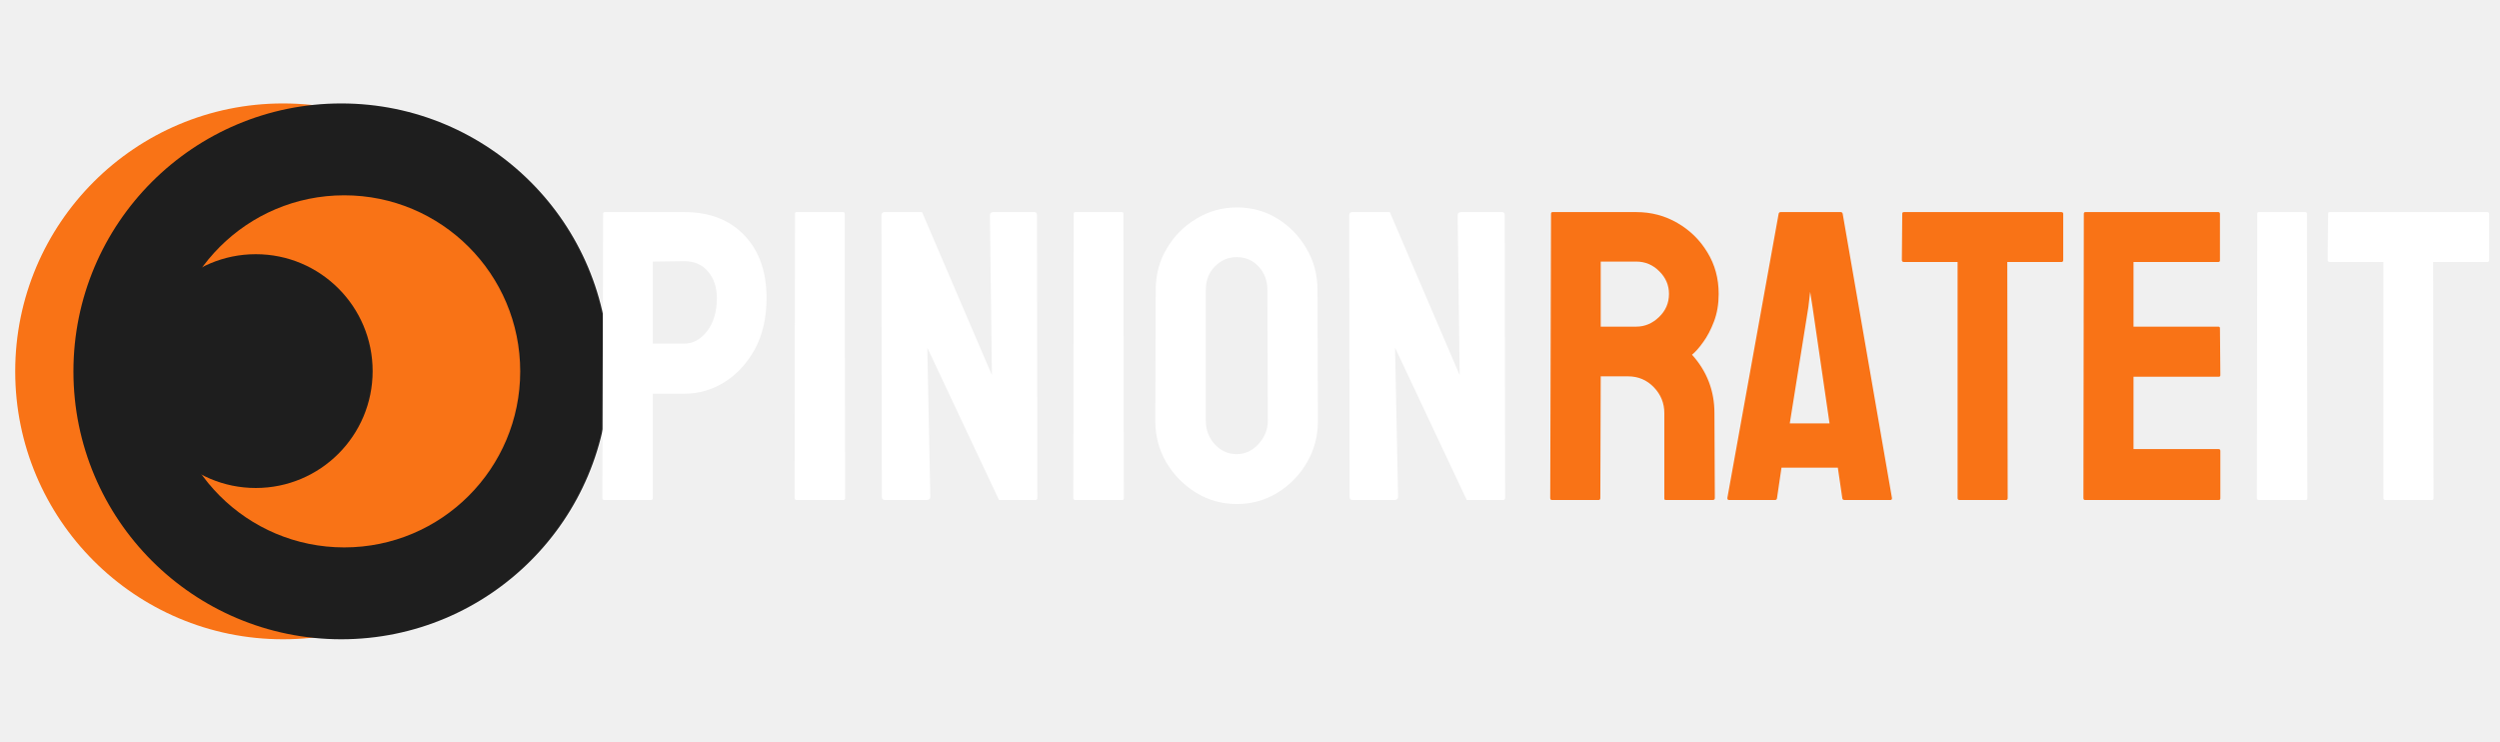
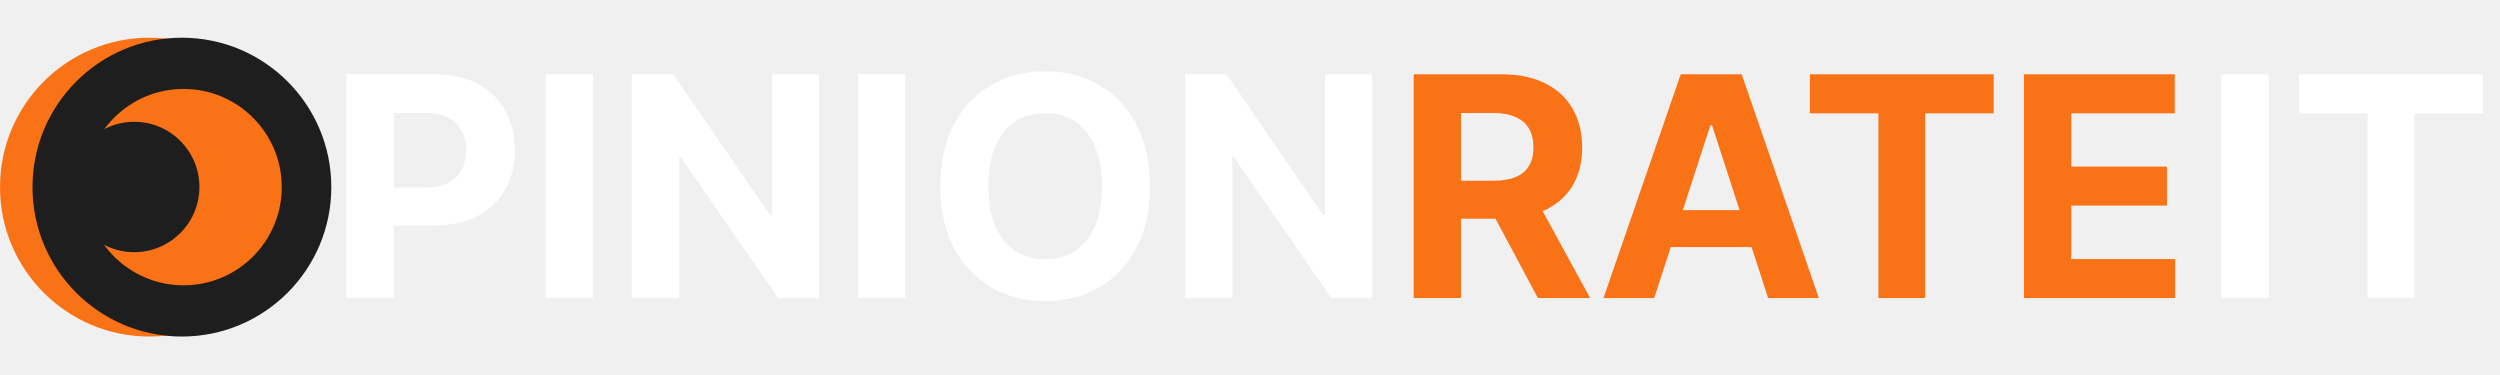
- <svg xmlns="http://www.w3.org/2000/svg" width="145" height="43" viewBox="0 0 145 43" fill="none">
-   <circle cx="16.422" cy="21.539" r="15.539" transform="rotate(-90 16.4217 21.5391)" fill="#F97316" />
-   <circle cx="19.8" cy="21.539" r="15.539" transform="rotate(-90 19.7997 21.5391)" fill="#1E1E1E" />
-   <ellipse cx="19.974" cy="21.539" rx="10.211" ry="10.211" transform="rotate(-90 19.9735 21.5391)" fill="#F97316" />
-   <circle cx="14.842" cy="21.523" r="6.78" transform="rotate(-90 14.842 21.5235)" fill="#1E1E1E" />
-   <path d="M37.762 29H35.066C34.988 29 34.949 28.961 34.949 28.883L34.996 12.395C34.996 12.332 35.027 12.301 35.09 12.301H39.707C41.176 12.301 42.336 12.75 43.188 13.648C44.047 14.539 44.477 15.754 44.477 17.293C44.477 18.418 44.254 19.398 43.809 20.234C43.355 21.062 42.77 21.703 42.051 22.156C41.332 22.609 40.551 22.836 39.707 22.836H37.879V28.883C37.879 28.961 37.84 29 37.762 29ZM39.707 15.148L37.879 15.172V19.93H39.707C40.215 19.93 40.656 19.688 41.031 19.203C41.406 18.711 41.594 18.074 41.594 17.293C41.594 16.668 41.426 16.156 41.09 15.758C40.754 15.352 40.293 15.148 39.707 15.148ZM48.941 29H46.223C46.145 29 46.105 28.961 46.105 28.883L46.129 12.395C46.129 12.332 46.16 12.301 46.223 12.301H48.918C48.98 12.301 49.012 12.332 49.012 12.395L49.035 28.883C49.035 28.961 49.004 29 48.941 29ZM53.758 29H51.355C51.23 29 51.168 28.945 51.168 28.836L51.145 12.488C51.145 12.363 51.207 12.301 51.332 12.301H53.5L57.555 21.758L57.438 12.488C57.438 12.363 57.508 12.301 57.648 12.301H60.027C60.121 12.301 60.168 12.363 60.168 12.488L60.191 28.859C60.191 28.953 60.152 29 60.074 29H57.965L53.805 20.164L53.98 28.812C53.98 28.938 53.906 29 53.758 29ZM65.113 29H62.395C62.316 29 62.277 28.961 62.277 28.883L62.301 12.395C62.301 12.332 62.332 12.301 62.395 12.301H65.09C65.152 12.301 65.184 12.332 65.184 12.395L65.207 28.883C65.207 28.961 65.176 29 65.113 29ZM71.758 29.234C70.906 29.234 70.121 29.016 69.402 28.578C68.691 28.141 68.117 27.559 67.68 26.832C67.25 26.098 67.035 25.293 67.035 24.418L67.059 16.812C67.059 15.922 67.273 15.121 67.703 14.41C68.125 13.691 68.695 13.117 69.414 12.688C70.133 12.25 70.914 12.031 71.758 12.031C72.633 12.031 73.418 12.246 74.113 12.676C74.816 13.105 75.379 13.684 75.801 14.41C76.231 15.129 76.445 15.93 76.445 16.812L76.469 24.418C76.469 25.293 76.258 26.094 75.836 26.82C75.406 27.555 74.836 28.141 74.125 28.578C73.414 29.016 72.625 29.234 71.758 29.234ZM71.758 26.34C72.242 26.34 72.664 26.145 73.023 25.754C73.383 25.355 73.562 24.91 73.562 24.418L73.539 16.812C73.539 16.281 73.371 15.832 73.035 15.465C72.699 15.098 72.273 14.914 71.758 14.914C71.266 14.914 70.844 15.094 70.492 15.453C70.141 15.812 69.965 16.266 69.965 16.812V24.418C69.965 24.941 70.141 25.395 70.492 25.777C70.844 26.152 71.266 26.34 71.758 26.34ZM80.898 29H78.496C78.371 29 78.309 28.945 78.309 28.836L78.285 12.488C78.285 12.363 78.348 12.301 78.473 12.301H80.641L84.695 21.758L84.578 12.488C84.578 12.363 84.648 12.301 84.789 12.301H87.168C87.262 12.301 87.309 12.363 87.309 12.488L87.332 28.859C87.332 28.953 87.293 29 87.215 29H85.106L80.945 20.164L81.121 28.812C81.121 28.938 81.047 29 80.898 29Z" fill="white" />
-   <path d="M92.762 29H90.043C89.981 29 89.949 28.961 89.949 28.883L89.996 12.395C89.996 12.332 90.027 12.301 90.09 12.301H94.941C95.809 12.301 96.606 12.512 97.332 12.934C98.059 13.355 98.637 13.922 99.066 14.633C99.504 15.344 99.723 16.148 99.723 17.047C99.723 17.633 99.633 18.164 99.453 18.641C99.273 19.117 99.062 19.52 98.82 19.848C98.586 20.176 98.371 20.418 98.176 20.574C99.043 21.535 99.477 22.664 99.477 23.961L99.5 28.883C99.5 28.961 99.461 29 99.383 29H96.664C96.602 29 96.57 28.977 96.57 28.93V23.961C96.57 23.383 96.367 22.883 95.961 22.461C95.555 22.039 95.055 21.828 94.461 21.828H92.879L92.856 28.883C92.856 28.961 92.824 29 92.762 29ZM94.941 15.172H92.879V18.945H94.941C95.434 18.945 95.871 18.762 96.254 18.395C96.644 18.027 96.84 17.578 96.84 17.047C96.84 16.539 96.652 16.102 96.277 15.734C95.902 15.359 95.457 15.172 94.941 15.172ZM100.227 28.883L103.203 12.395C103.219 12.332 103.258 12.301 103.32 12.301H106.801C106.863 12.301 106.902 12.332 106.918 12.395L109.777 28.883C109.785 28.961 109.754 29 109.684 29H107.023C106.945 29 106.902 28.961 106.895 28.883L106.637 27.125H103.367L103.109 28.883C103.102 28.961 103.062 29 102.992 29H100.32C100.258 29 100.227 28.961 100.227 28.883ZM104.926 17.82L103.848 24.559H106.156L105.172 17.82L105.031 16.93L104.926 17.82ZM116.398 29H113.691C113.621 29 113.586 28.961 113.586 28.883V15.195H110.469C110.391 15.195 110.352 15.156 110.352 15.078L110.375 12.395C110.375 12.332 110.406 12.301 110.469 12.301H119.586C119.672 12.301 119.715 12.332 119.715 12.395V15.078C119.715 15.156 119.684 15.195 119.621 15.195H116.469L116.492 28.883C116.492 28.961 116.461 29 116.398 29ZM128.738 29H120.98C120.918 29 120.887 28.961 120.887 28.883L120.91 12.395C120.91 12.332 120.941 12.301 121.004 12.301H128.715C128.777 12.301 128.809 12.34 128.809 12.418V15.102C128.809 15.164 128.777 15.195 128.715 15.195H123.793V18.945H128.715C128.777 18.945 128.809 18.977 128.809 19.039L128.832 21.758C128.832 21.82 128.801 21.852 128.738 21.852H123.793V26.047H128.738C128.801 26.047 128.832 26.086 128.832 26.164V28.906C128.832 28.969 128.801 29 128.738 29Z" fill="#F97316" />
-   <path d="M133.785 29H131.066C130.988 29 130.949 28.961 130.949 28.883L130.973 12.395C130.973 12.332 131.004 12.301 131.066 12.301H133.762C133.824 12.301 133.855 12.332 133.855 12.395L133.879 28.883C133.879 28.961 133.848 29 133.785 29ZM141.109 29H138.402C138.332 29 138.297 28.961 138.297 28.883V15.195H135.18C135.102 15.195 135.062 15.156 135.062 15.078L135.086 12.395C135.086 12.332 135.117 12.301 135.18 12.301H144.297C144.383 12.301 144.426 12.332 144.426 12.395V15.078C144.426 15.156 144.395 15.195 144.332 15.195H141.18L141.203 28.883C141.203 28.961 141.172 29 141.109 29Z" fill="white" />
+ <svg xmlns="http://www.w3.org/2000/svg" width="260" height="39" viewBox="0 0 260 39" fill="none">
+   <circle cx="15.539" cy="19.461" r="15.539" transform="rotate(-90 15.5391 19.4609)" fill="#F97316" />
+   <circle cx="18.917" cy="19.461" r="15.539" transform="rotate(-90 18.9172 19.4609)" fill="#1E1E1E" />
+   <ellipse cx="19.091" cy="19.461" rx="10.211" ry="10.211" transform="rotate(-90 19.0909 19.4609)" fill="#F97316" />
+   <circle cx="13.959" cy="19.445" r="6.78" transform="rotate(-90 13.9594 19.4452)" fill="#1E1E1E" />
+   <path d="M36.023 31V7.727H45.205C46.97 7.727 48.474 8.064 49.716 8.739C50.958 9.405 51.905 10.333 52.557 11.523C53.216 12.704 53.545 14.068 53.545 15.614C53.545 17.159 53.212 18.523 52.545 19.704C51.879 20.886 50.913 21.807 49.648 22.466C48.39 23.125 46.867 23.454 45.08 23.454H39.227V19.511H44.284C45.231 19.511 46.011 19.349 46.625 19.023C47.246 18.689 47.708 18.231 48.011 17.648C48.322 17.057 48.477 16.379 48.477 15.614C48.477 14.841 48.322 14.167 48.011 13.591C47.708 13.008 47.246 12.557 46.625 12.239C46.004 11.913 45.216 11.75 44.261 11.75H40.943V31H36.023ZM61.662 7.727V31H56.742V7.727H61.662ZM85.176 7.727V31H80.926L70.801 16.352H70.631V31H65.71V7.727H70.028L80.074 22.364H80.278V7.727H85.176ZM94.162 7.727V31H89.242V7.727H94.162ZM119.597 19.364C119.597 21.901 119.116 24.061 118.153 25.841C117.199 27.621 115.896 28.981 114.244 29.921C112.6 30.852 110.752 31.318 108.699 31.318C106.631 31.318 104.775 30.849 103.131 29.909C101.487 28.97 100.188 27.61 99.233 25.829C98.278 24.049 97.801 21.894 97.801 19.364C97.801 16.826 98.278 14.667 99.233 12.886C100.188 11.106 101.487 9.75 103.131 8.818C104.775 7.879 106.631 7.409 108.699 7.409C110.752 7.409 112.6 7.879 114.244 8.818C115.896 9.75 117.199 11.106 118.153 12.886C119.116 14.667 119.597 16.826 119.597 19.364ZM114.608 19.364C114.608 17.72 114.362 16.333 113.869 15.204C113.384 14.076 112.699 13.22 111.812 12.636C110.926 12.053 109.888 11.761 108.699 11.761C107.509 11.761 106.472 12.053 105.585 12.636C104.699 13.22 104.009 14.076 103.517 15.204C103.032 16.333 102.79 17.72 102.79 19.364C102.79 21.008 103.032 22.394 103.517 23.523C104.009 24.651 104.699 25.508 105.585 26.091C106.472 26.674 107.509 26.966 108.699 26.966C109.888 26.966 110.926 26.674 111.812 26.091C112.699 25.508 113.384 24.651 113.869 23.523C114.362 22.394 114.608 21.008 114.608 19.364ZM142.707 7.727V31H138.457L128.332 16.352H128.162V31H123.241V7.727H127.56L137.605 22.364H137.81V7.727H142.707Z" fill="white" />
+   <path d="M147.023 31V7.727H156.205C157.962 7.727 159.462 8.042 160.705 8.67C161.955 9.292 162.905 10.174 163.557 11.318C164.216 12.454 164.545 13.792 164.545 15.329C164.545 16.875 164.212 18.204 163.545 19.318C162.879 20.424 161.913 21.273 160.648 21.864C159.39 22.454 157.867 22.75 156.08 22.75H149.932V18.796H155.284C156.223 18.796 157.004 18.667 157.625 18.409C158.246 18.151 158.708 17.765 159.011 17.25C159.322 16.735 159.477 16.095 159.477 15.329C159.477 14.557 159.322 13.905 159.011 13.375C158.708 12.845 158.242 12.443 157.614 12.171C156.992 11.89 156.208 11.75 155.261 11.75H151.943V31H147.023ZM159.591 20.409L165.375 31H159.943L154.284 20.409H159.591ZM172.034 31H166.761L174.795 7.727H181.136L189.159 31H183.886L178.057 13.046H177.875L172.034 31ZM171.705 21.852H184.159V25.693H171.705V21.852ZM188.23 11.784V7.727H207.344V11.784H200.219V31H195.355V11.784H188.23ZM210.491 31V7.727H226.173V11.784H215.412V17.329H225.366V21.386H215.412V26.943H226.219V31H210.491Z" fill="#F97316" />
+   <path d="M235.943 7.727V31H231.023V7.727H235.943ZM239.105 11.784V7.727H258.219V11.784H251.094V31H246.23V11.784H239.105Z" fill="white" />
</svg>
